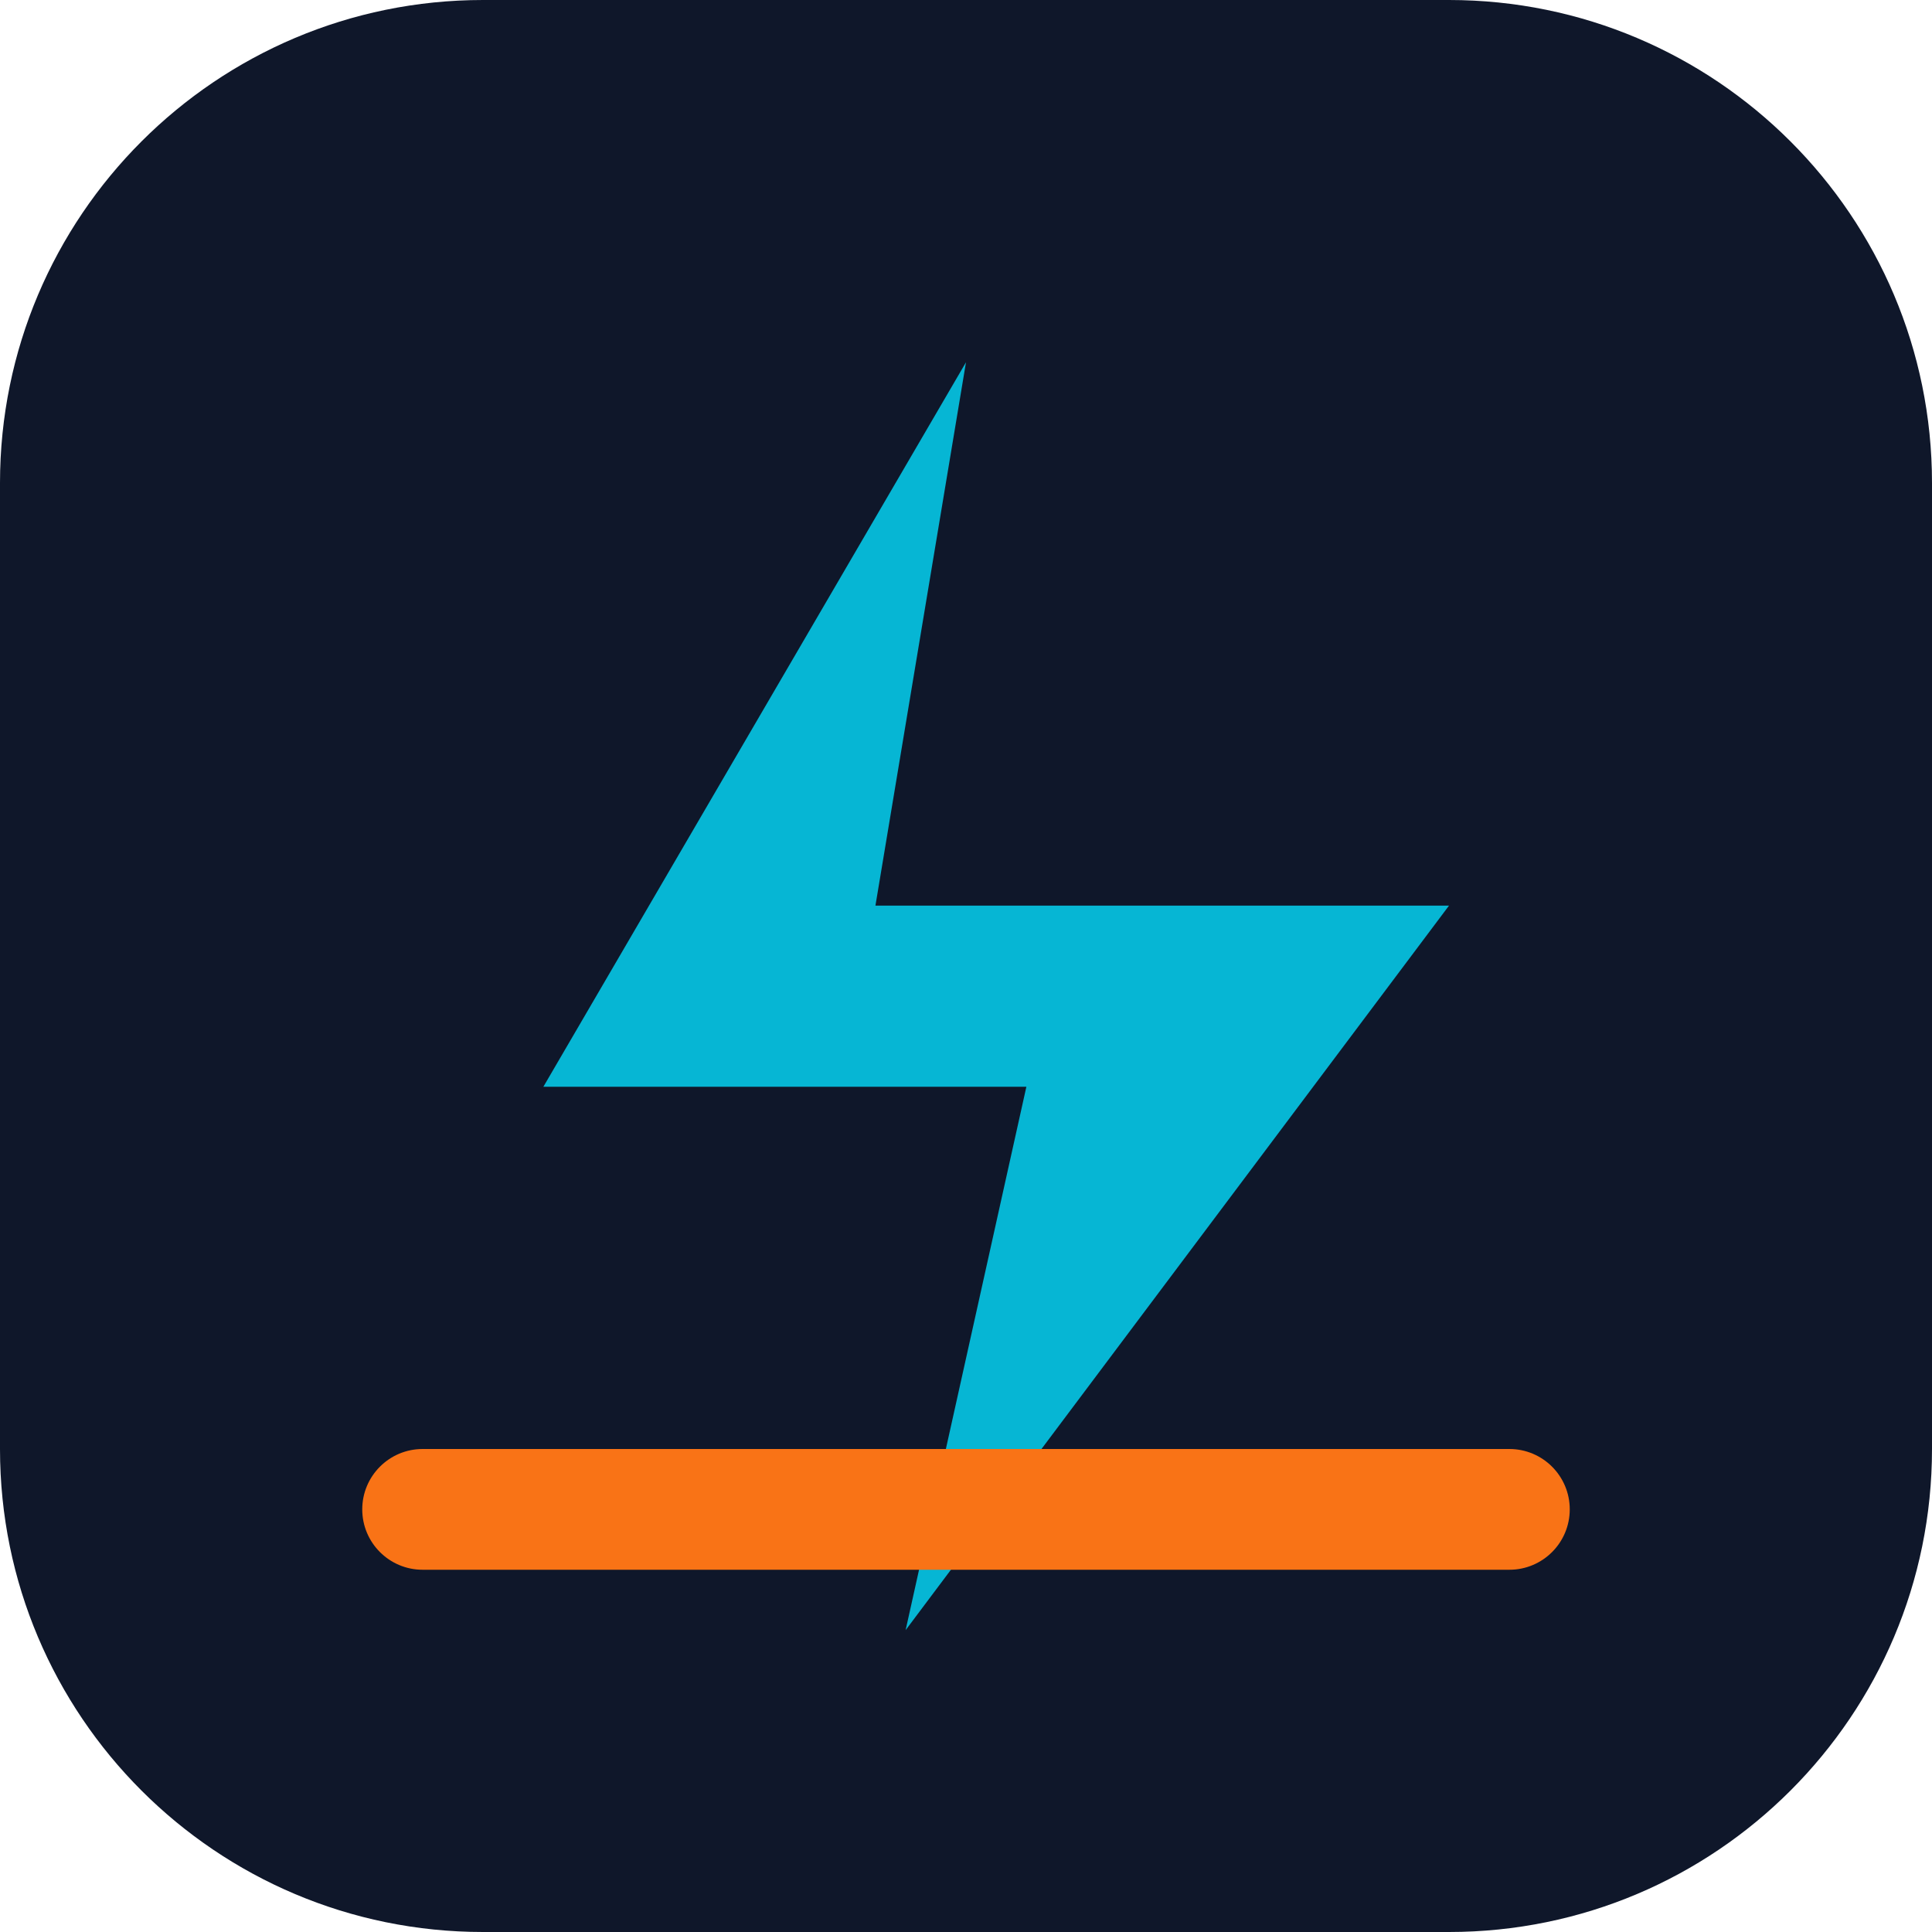
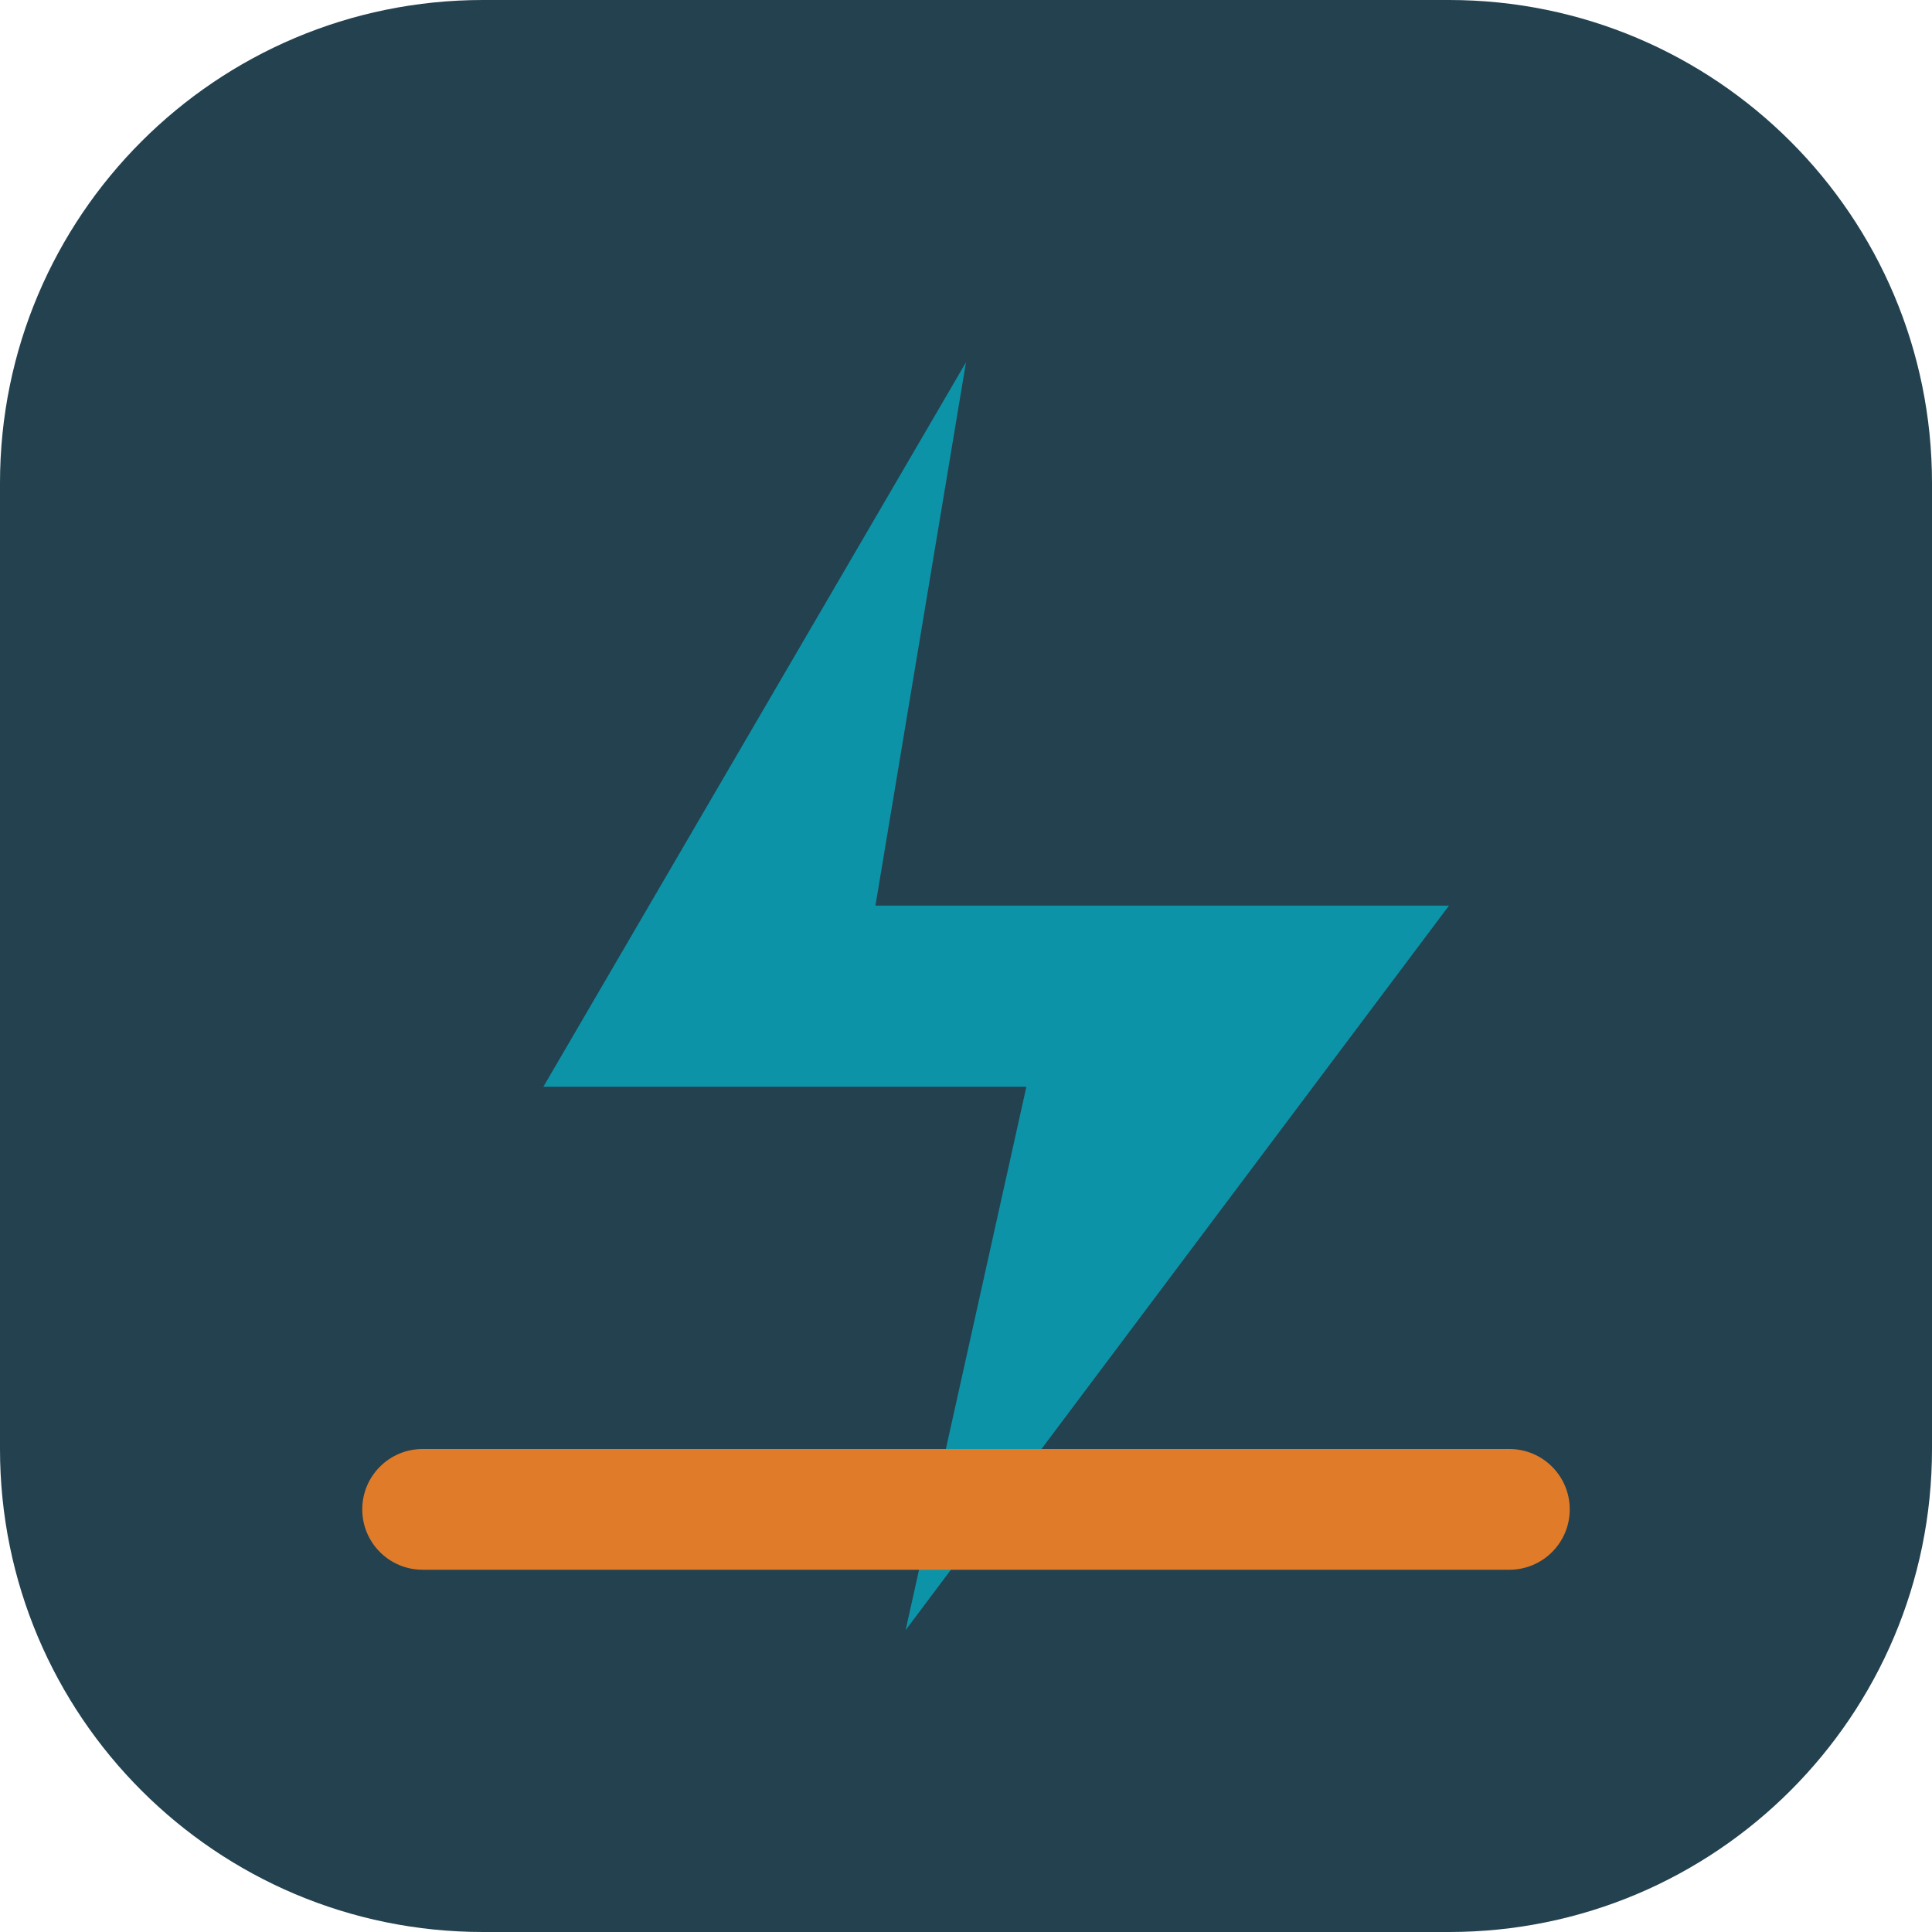
<svg xmlns="http://www.w3.org/2000/svg" viewBox="0 0 64 64" role="img" aria-hidden="true">
-   <rect width="64" height="64" rx="16" fill="#0F172A" />
-   <path d="M18 36 L32 12 L29 30 H48 L30 54 L34 36 H18Z" fill="#06B6D4" />
-   <rect x="12" y="48" width="40" height="4" rx="2" fill="#F97316" />
+   <rect width="64" height="64" rx="16" fill="#23414F" />
+   <path d="M18 36 L32 12 L29 30 H48 L30 54 L34 36 H18Z" fill="#0D93A8" />
+   <rect x="12" y="48" width="40" height="4" rx="2" fill="#E07B2A" />
</svg>
